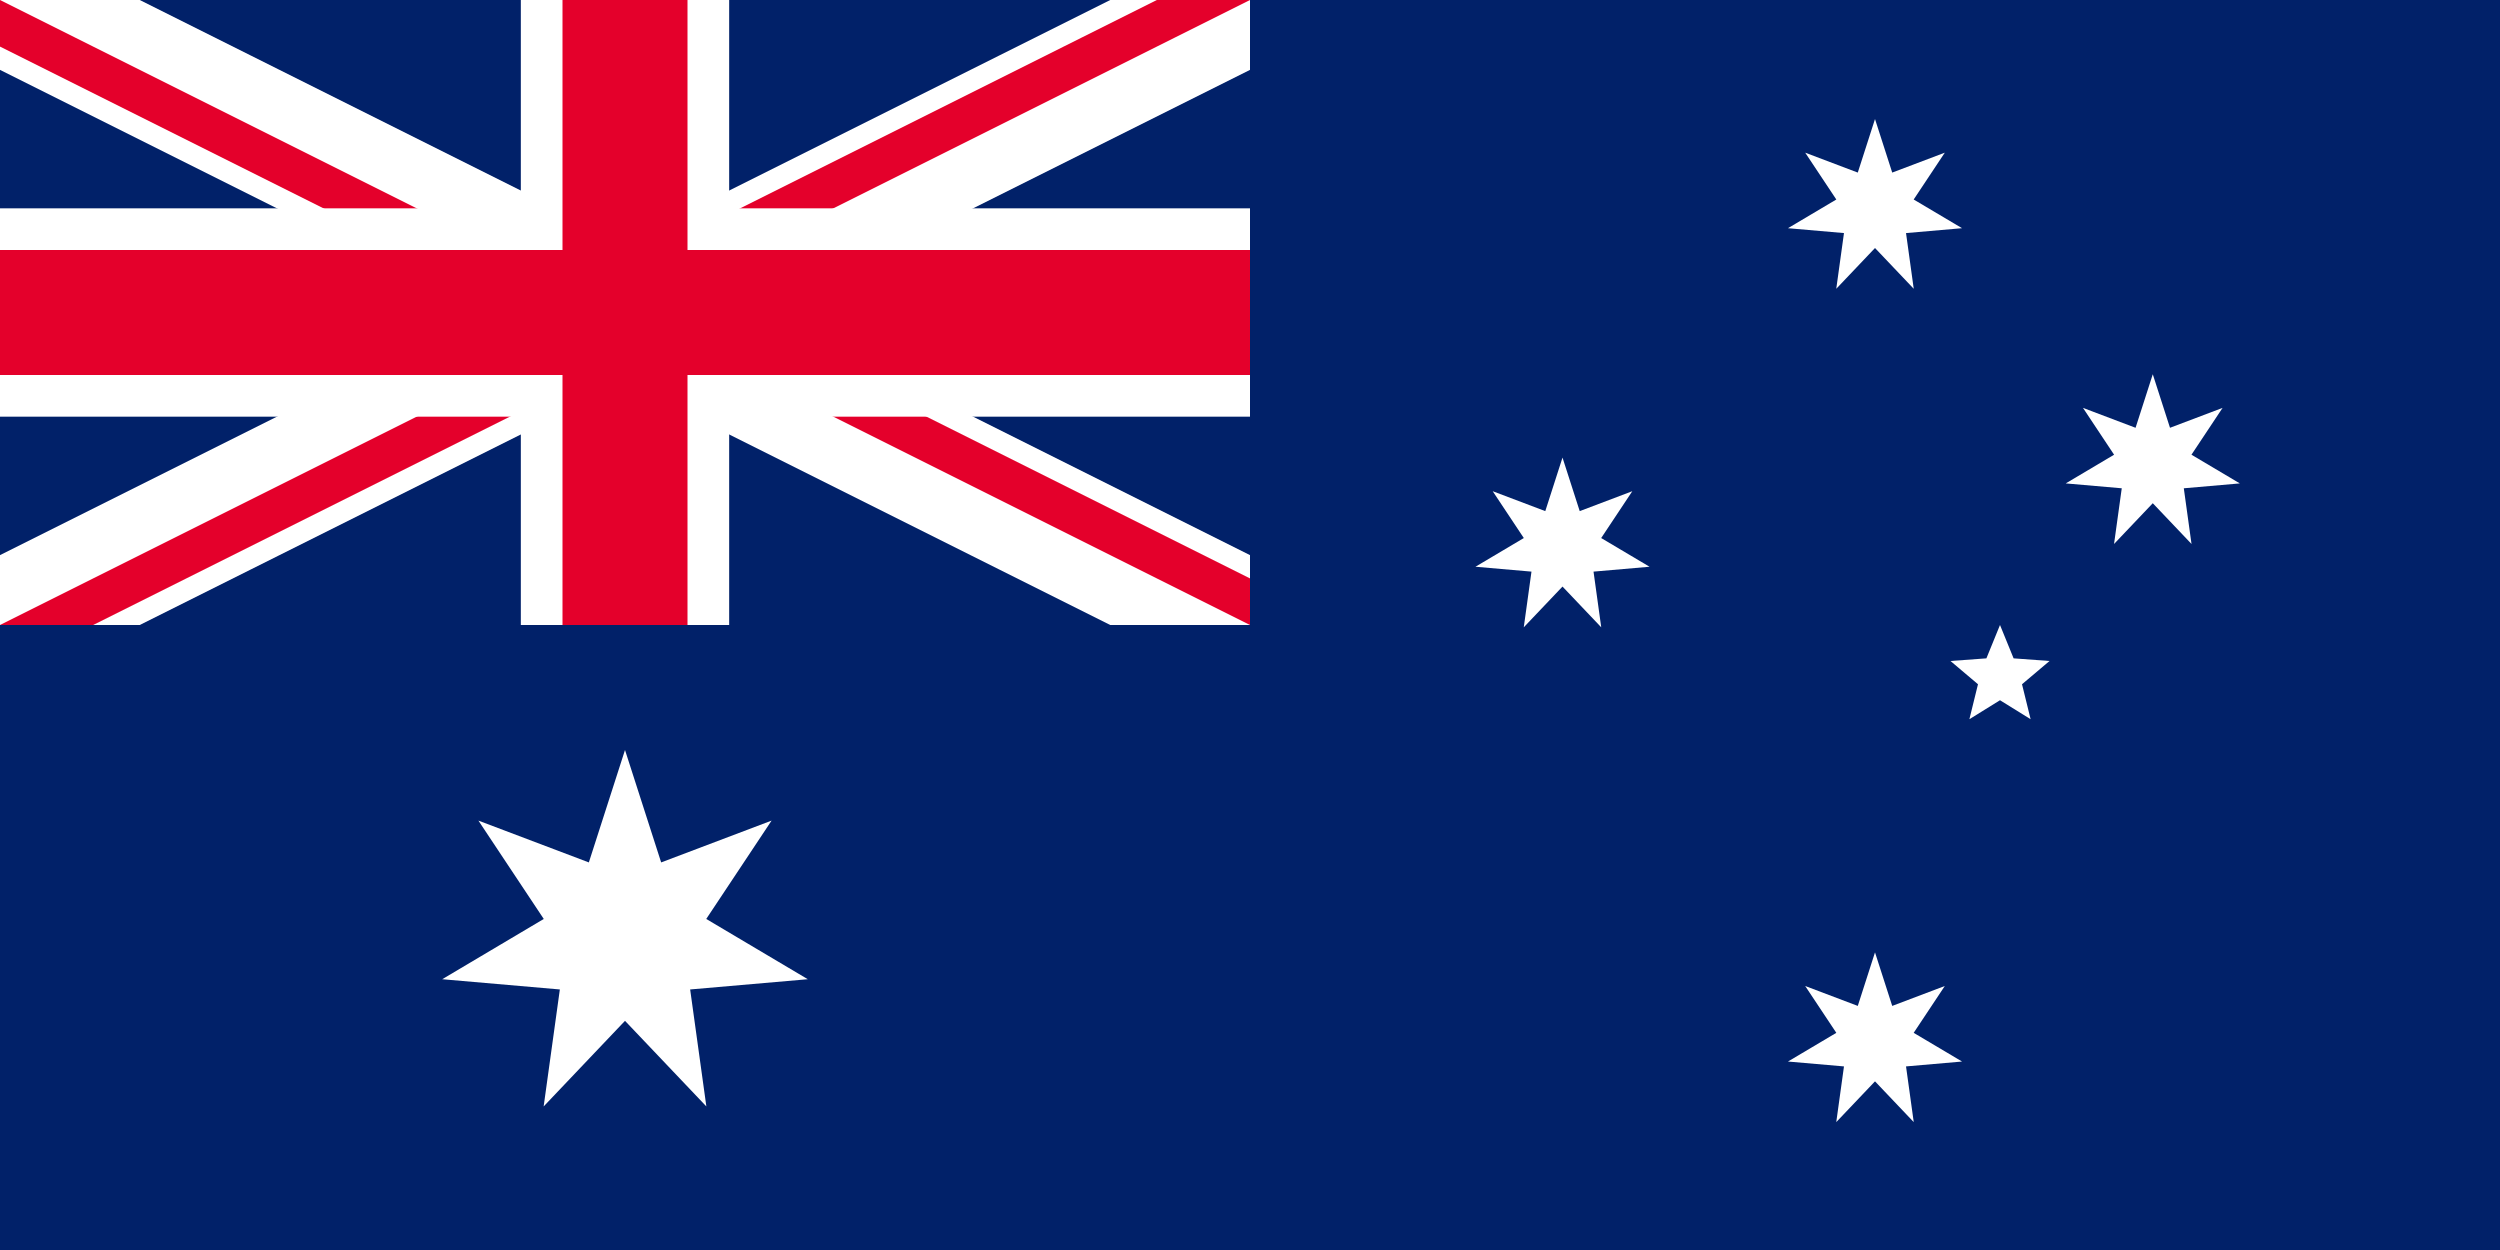
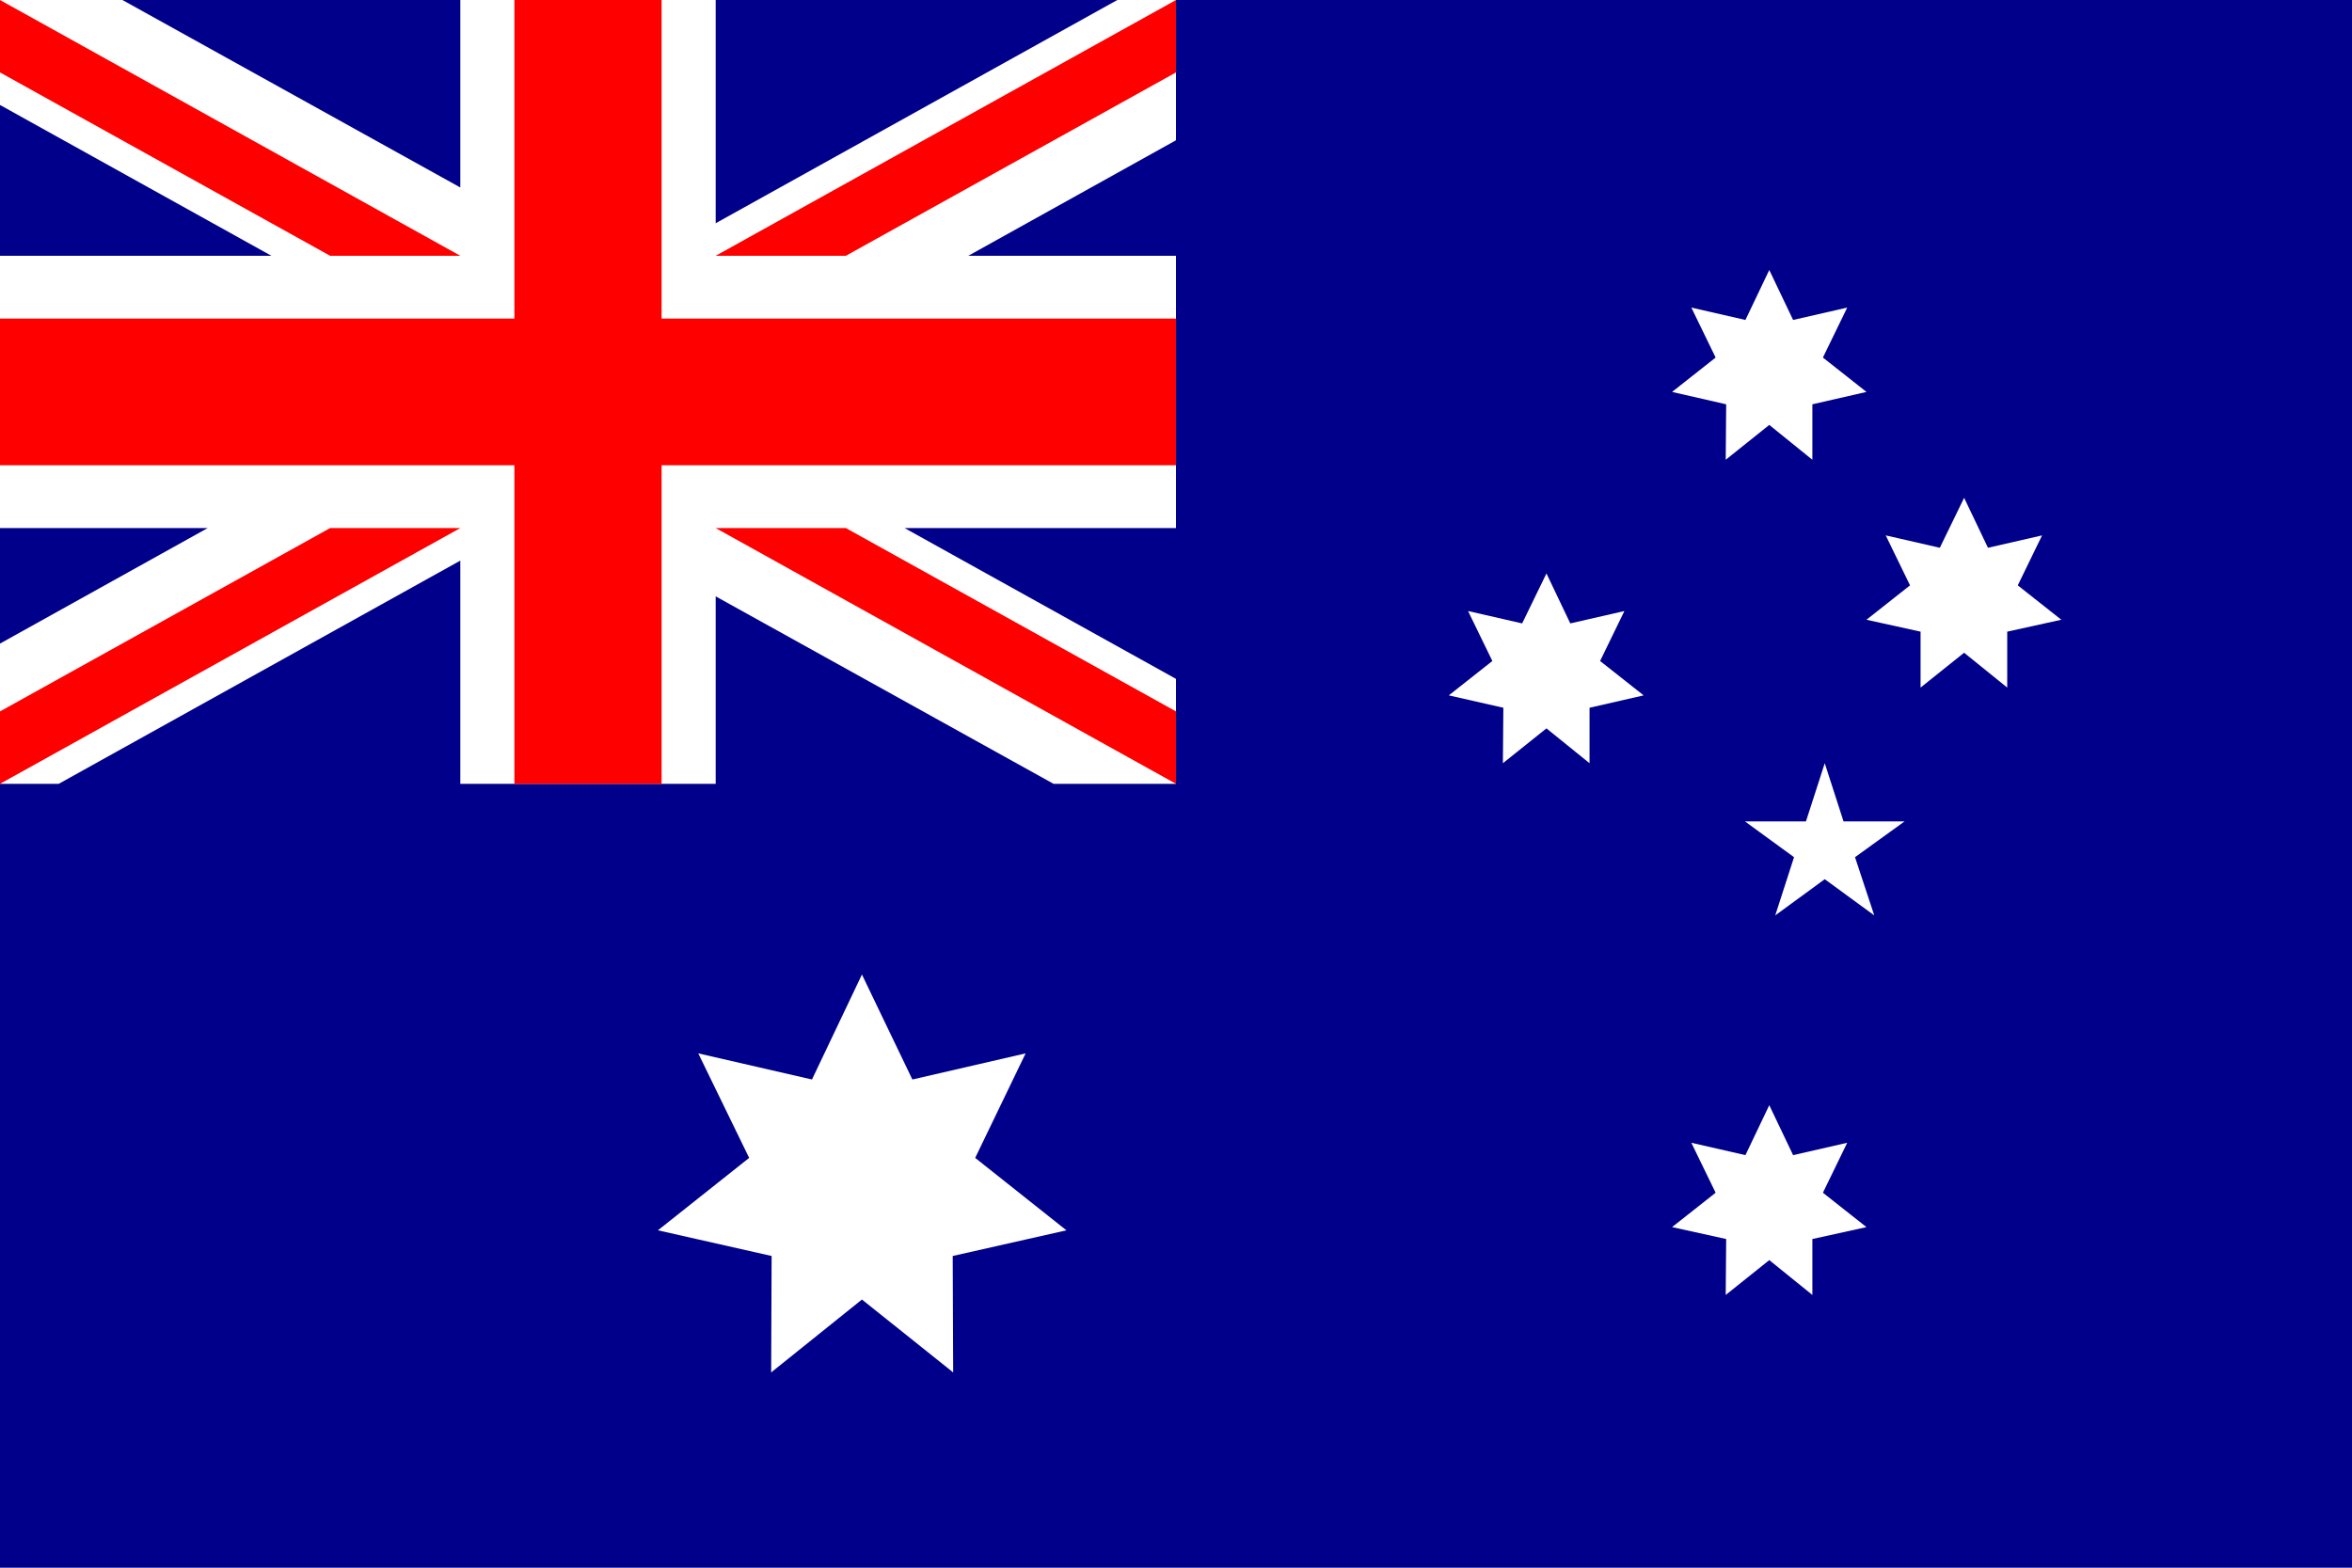
- <svg xmlns="http://www.w3.org/2000/svg" xmlns:xlink="http://www.w3.org/1999/xlink" width="1280" height="640" viewBox="0 0 10080 5040">
-   <defs>
-     <clipPath id="a">
-       <path d="M0 0h6v3H0z" />
-     </clipPath>
-     <clipPath id="b">
-       <path d="M0 0v1.5h6V3zm6 0H3v3H0z" />
-     </clipPath>
-     <path id="c" d="m0-360 69.421 215.845 212.038-80.301L155.99-35.603l194.985 115.71-225.881 19.651 31.105 224.59L0 160l-156.198 164.349 31.105-224.59-225.881-19.651 194.986-115.711-125.471-188.853 212.038 80.301z" />
-     <path id="d" d="M0-210 54.86-75.508l144.862 10.614L88.765 28.842l34.67 141.052L0 93.334l-123.435 76.56 34.67-141.052-110.957-93.736L-54.86-75.508z" />
-   </defs>
-   <path fill="#012169" d="M0 0h10080v5040H0z" />
-   <path d="m0 0 6 3m0-3L0 3" stroke="#fff" stroke-width=".6" clip-path="url(#a)" transform="scale(840)" />
-   <path d="m0 0 6 3m0-3L0 3" stroke="#e4002b" stroke-width=".4" clip-path="url(#b)" transform="scale(840)" />
-   <path d="M2520 0v2520M0 1260h5040" stroke="#fff" stroke-width="840" />
-   <path d="M2520 0v2520M0 1260h5040" stroke="#e4002b" stroke-width="504" />
-   <g fill="#fff">
-     <use xlink:href="#c" transform="matrix(2.1 0 0 2.1 2520 3780)" />
-     <use xlink:href="#c" x="7560" y="4200" />
-     <use xlink:href="#c" x="6300" y="2205" />
-     <use xlink:href="#c" x="7560" y="840" />
-     <use xlink:href="#c" x="8680" y="1869" />
-     <use xlink:href="#d" x="8064" y="2730" />
+ <svg xmlns="http://www.w3.org/2000/svg" viewBox="0 0 513 342">
+   <path fill="#00008b" d="M0 0h513v342H0z" />
+   <g fill="#FFF">
+     <path d="m188 212.6 11 22.9 24.7-5.7-11 22.8 19.9 15.8-24.8 5.6.1 25.4-19.9-15.9-19.8 15.9.1-25.4-24.8-5.6 19.9-15.8-11.1-22.8 24.8 5.7zM385.9 241.1l5.2 10.9 11.8-2.7-5.3 10.9 9.5 7.5-11.8 2.6v12.2l-9.4-7.6-9.5 7.6.1-12.2-11.8-2.6 9.5-7.5-5.3-10.9 11.8 2.7zM337.3 125.1l5.2 10.9 11.8-2.7-5.3 10.9 9.5 7.5-11.8 2.7v12.1l-9.4-7.6-9.5 7.6.1-12.1-11.9-2.7 9.5-7.5-5.3-10.9L332 136zM385.9 58.9l5.2 10.9 11.8-2.7-5.3 10.9 9.5 7.5-11.8 2.7v12.1l-9.4-7.6-9.5 7.6.1-12.1-11.8-2.7 9.5-7.5-5.3-10.9 11.8 2.7zM428.4 108.6l5.2 10.9 11.8-2.7-5.3 10.9 9.5 7.5-11.8 2.6V150l-9.4-7.6-9.5 7.6v-12.2l-11.8-2.6 9.5-7.5-5.3-10.9 11.8 2.7zM398 166.5l4.1 12.7h13.3l-10.8 7.8 4.2 12.7-10.8-7.9-10.8 7.9 4.1-12.7-10.7-7.8h13.3z" />
+   </g>
+   <path fill="#00008b" d="M0 0h256.5v171H0z" />
+   <g fill="#FFF">
+     <path d="M256.5 0v30.6l-45.3 25.2h45.3v59.4h-59.2l59.2 32.9V171h-26.7l-73.7-40.9V171h-55.7v-48.7L12.8 171H0v-30.6l45.3-25.2H0V55.8h59.2L0 22.9V0h26.7l73.7 40.9V0h55.7v48.7L243.7 0z" />
+     <path d="M156.1 115.2 256.5 171v-15.8l-72-40zM100.4 55.8 0 0v15.8l72 40z" />
+   </g>
+   <g fill="red">
+     <path d="M144.3 0h-32.1v69.5H0v32h112.2V171h32.1v-69.5h112.2v-32H144.3z" />
+     <path d="M156.1 115.2 256.5 171v-15.8l-72-40zM72 115.2l-72 40V171l100.4-55.8zM100.4 55.8 0 0v15.8l72 40zM184.5 55.8l72-40V0L156.1 55.8z" />
  </g>
</svg>
